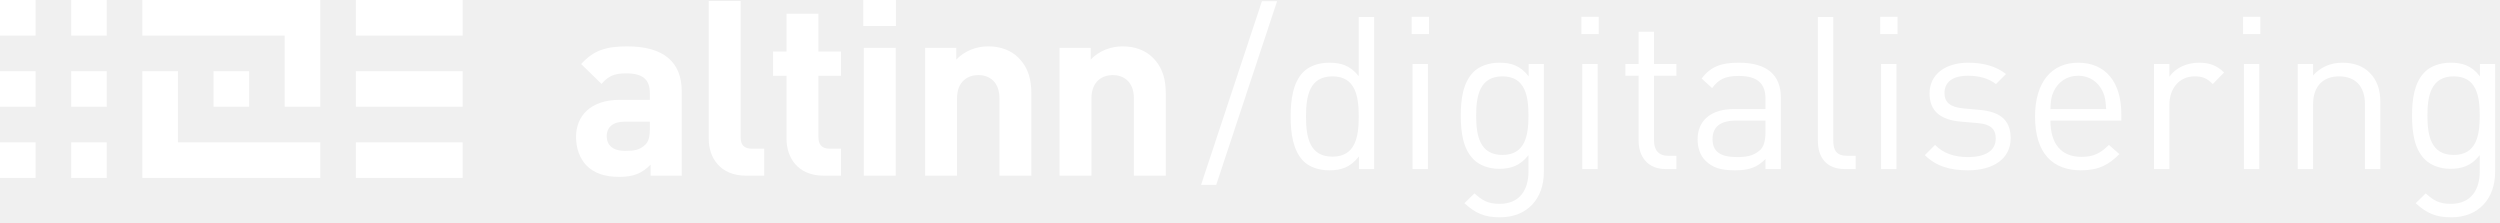
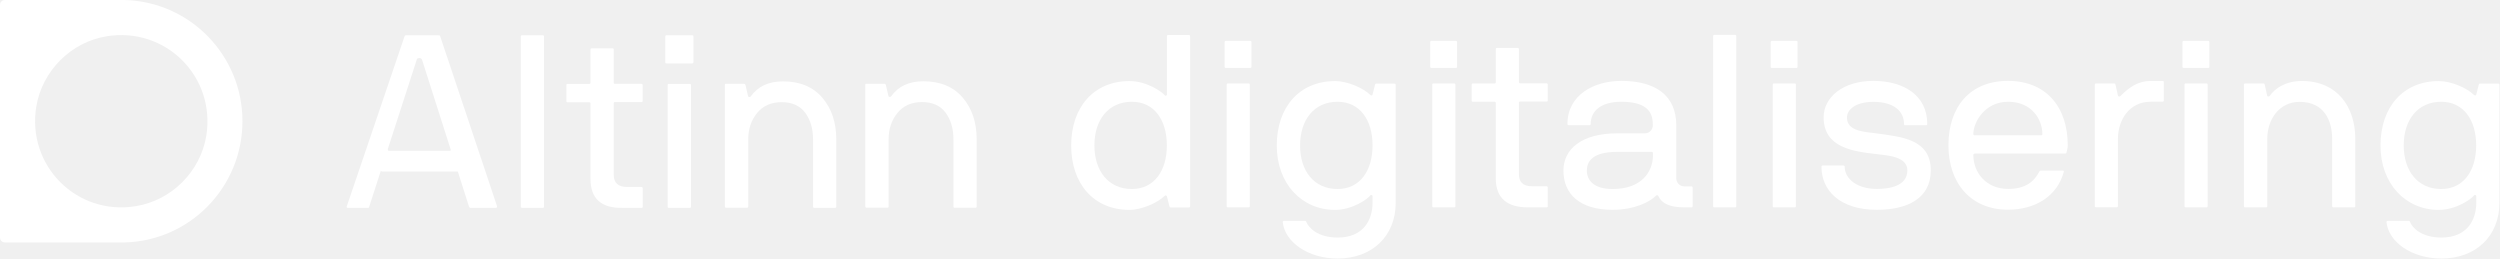
- <svg xmlns="http://www.w3.org/2000/svg" width="281" height="25" viewBox="0 0 281 25" fill="none">
-   <path d="M143.544 0.136H141.84L135 20.776H136.704L143.544 0.136ZM154.451 19V1.912H152.723V8.56C151.739 7.336 150.707 7.048 149.387 7.048C148.163 7.048 147.131 7.456 146.507 8.08C145.331 9.256 145.067 11.2 145.067 13.096C145.067 14.992 145.331 16.912 146.507 18.112C147.131 18.736 148.163 19.144 149.387 19.144C150.731 19.144 151.763 18.832 152.747 17.584V19H154.451ZM152.723 13.096C152.723 15.4 152.339 17.608 149.771 17.608C147.179 17.608 146.795 15.4 146.795 13.096C146.795 10.792 147.179 8.584 149.771 8.584C152.339 8.584 152.723 10.792 152.723 13.096ZM160.497 19V7.192H158.769V19H160.497ZM160.617 3.832V1.888H158.673V3.832H160.617ZM173.528 19.36V7.192H171.824V8.584C170.864 7.336 169.808 7.048 168.512 7.048C167.312 7.048 166.256 7.456 165.632 8.08C164.456 9.256 164.192 11.08 164.192 13C164.192 14.92 164.456 16.744 165.632 17.92C166.256 18.544 167.288 18.976 168.488 18.976C169.76 18.976 170.84 18.664 171.8 17.44V19.288C171.8 21.304 170.84 22.912 168.56 22.912C167.192 22.912 166.592 22.504 165.728 21.736L164.6 22.84C165.848 23.968 166.832 24.424 168.608 24.424C171.704 24.424 173.528 22.288 173.528 19.36ZM171.8 13C171.8 15.208 171.44 17.416 168.872 17.416C166.304 17.416 165.92 15.208 165.92 13C165.92 10.792 166.304 8.584 168.872 8.584C171.44 8.584 171.8 10.792 171.8 13ZM179.576 19V7.192H177.847V19H179.576ZM179.695 3.832V1.888H177.751V3.832H179.695ZM188.43 19V17.512H187.518C186.414 17.512 185.91 16.864 185.91 15.784V8.512H188.43V7.192H185.91V3.568H184.182V7.192H182.694V8.512H184.182V15.832C184.182 17.584 185.19 19 187.206 19H188.43ZM200.17 19V10.984C200.17 8.44 198.634 7.048 195.442 7.048C193.498 7.048 192.298 7.456 191.266 8.824L192.442 9.904C193.162 8.92 193.93 8.536 195.418 8.536C197.602 8.536 198.442 9.424 198.442 11.128V12.256H194.914C192.274 12.256 190.81 13.576 190.81 15.664C190.81 16.6 191.098 17.488 191.698 18.064C192.514 18.856 193.402 19.144 195.034 19.144C196.618 19.144 197.506 18.808 198.442 17.872V19H200.17ZM198.442 14.824C198.442 15.808 198.25 16.48 197.842 16.864C197.074 17.56 196.21 17.656 195.226 17.656C193.33 17.656 192.49 17.008 192.49 15.64C192.49 14.248 193.378 13.552 195.154 13.552H198.442V14.824ZM208.579 19V17.512H207.643C206.443 17.512 206.059 16.936 206.059 15.784V1.912H204.331V15.856C204.331 17.656 205.267 19 207.331 19H208.579ZM213.161 19V7.192H211.433V19H213.161ZM213.281 3.832V1.888H211.337V3.832H213.281ZM226 15.544C226 13.312 224.584 12.544 222.52 12.352L220.672 12.184C219.208 12.04 218.56 11.512 218.56 10.456C218.56 9.232 219.472 8.512 221.2 8.512C222.424 8.512 223.504 8.8 224.344 9.448L225.472 8.32C224.392 7.456 222.928 7.048 221.224 7.048C218.68 7.048 216.88 8.344 216.88 10.504C216.88 12.472 218.104 13.48 220.408 13.672L222.352 13.84C223.744 13.96 224.32 14.512 224.32 15.568C224.32 16.96 223.144 17.656 221.176 17.656C219.712 17.656 218.416 17.248 217.504 16.288L216.352 17.44C217.624 18.688 219.184 19.144 221.2 19.144C224.08 19.144 226 17.824 226 15.544ZM238.435 13.552V12.784C238.435 9.232 236.659 7.048 233.587 7.048C230.587 7.048 228.739 9.256 228.739 13.096C228.739 17.272 230.755 19.144 233.899 19.144C235.891 19.144 237.019 18.52 238.219 17.32L237.043 16.288C236.107 17.224 235.315 17.632 233.947 17.632C231.667 17.632 230.467 16.144 230.467 13.552H238.435ZM236.731 12.256H230.467C230.515 11.296 230.539 10.912 230.827 10.288C231.331 9.208 232.315 8.512 233.587 8.512C234.859 8.512 235.843 9.208 236.347 10.288C236.635 10.912 236.659 11.296 236.731 12.256ZM249.985 8.152C249.145 7.312 248.281 7.048 247.153 7.048C245.785 7.048 244.489 7.648 243.841 8.632V7.192H242.113V19H243.841V11.752C243.841 9.952 244.945 8.584 246.673 8.584C247.585 8.584 248.065 8.8 248.713 9.448L249.985 8.152ZM253.943 19V7.192H252.215V19H253.943ZM254.063 3.832V1.888H252.119V3.832H254.063ZM267.55 19V11.44C267.55 10.072 267.166 8.968 266.326 8.152C265.606 7.432 264.574 7.048 263.302 7.048C261.982 7.048 260.83 7.528 259.99 8.488V7.192H258.262V19H259.99V11.728C259.99 9.664 261.142 8.584 262.918 8.584C264.694 8.584 265.822 9.64 265.822 11.728V19H267.55ZM280.45 19.36V7.192H278.746V8.584C277.786 7.336 276.73 7.048 275.434 7.048C274.234 7.048 273.178 7.456 272.554 8.08C271.378 9.256 271.114 11.08 271.114 13C271.114 14.92 271.378 16.744 272.554 17.92C273.178 18.544 274.21 18.976 275.41 18.976C276.682 18.976 277.762 18.664 278.722 17.44V19.288C278.722 21.304 277.762 22.912 275.482 22.912C274.114 22.912 273.514 22.504 272.65 21.736L271.522 22.84C272.77 23.968 273.754 24.424 275.53 24.424C278.626 24.424 280.45 22.288 280.45 19.36ZM278.722 13C278.722 15.208 278.362 17.416 275.794 17.416C273.226 17.416 272.842 15.208 272.842 13C272.842 10.792 273.226 8.584 275.794 8.584C278.362 8.584 278.722 10.792 278.722 13Z" fill="white" />
-   <path d="M73.13 19.745V18.503C72.164 19.468 71.254 19.882 69.6 19.882C67.973 19.882 66.787 19.468 65.932 18.614C65.159 17.814 64.746 16.656 64.746 15.387C64.746 13.098 66.317 11.223 69.654 11.223H73.045V10.507C73.045 8.935 72.273 8.246 70.37 8.246C68.991 8.246 68.358 8.577 67.612 9.432L65.323 7.198C66.729 5.654 68.108 5.213 70.508 5.213C74.534 5.213 76.629 6.922 76.629 10.287V19.746H73.13V19.745ZM73.048 13.678H70.207C68.911 13.678 68.194 14.285 68.194 15.304C68.194 16.297 68.856 16.959 70.262 16.959C71.254 16.959 71.889 16.876 72.524 16.269C72.91 15.911 73.048 15.332 73.048 14.449V13.678Z" fill="white" />
-   <path d="M83.856 19.745C80.905 19.745 79.664 17.676 79.664 15.636V0.111H83.249V15.415C83.249 16.27 83.608 16.711 84.518 16.711H85.897V19.745H83.856Z" fill="white" />
-   <path d="M92.569 19.745C89.647 19.745 88.406 17.676 88.406 15.636V8.521H86.889V5.791H88.406V1.545H91.991V5.791H94.527V8.521H91.991V15.415C91.991 16.242 92.377 16.711 93.232 16.711H94.528V19.745H92.569Z" fill="white" />
-   <path d="M97.035 2.924V0H100.703V2.924H97.035ZM97.091 19.745V5.377H100.677V19.745H97.091Z" fill="white" />
-   <path d="M112.34 19.745V11.058C112.34 9.1 111.098 8.437 109.969 8.437C108.839 8.437 107.569 9.099 107.569 11.058V19.743H103.984V5.377H107.486V6.7C108.423 5.707 109.747 5.211 111.072 5.211C112.505 5.211 113.664 5.68 114.463 6.48C115.62 7.637 115.925 8.989 115.925 10.561V19.743H112.34V19.745Z" fill="white" />
-   <path d="M127.45 19.745V11.058C127.45 9.1 126.208 8.437 125.079 8.437C123.948 8.437 122.679 9.099 122.679 11.058V19.743H119.094V5.377H122.596V6.7C123.533 5.707 124.857 5.211 126.181 5.211C127.615 5.211 128.774 5.68 129.573 6.48C130.73 7.637 131.035 8.989 131.035 10.561V19.743H127.45V19.745Z" fill="white" />
-   <path d="M52 0H40V4H52V0Z" fill="white" />
-   <path d="M52 8H40V12H52V8Z" fill="white" />
-   <path d="M52 16H40V20H52V16Z" fill="white" />
-   <path d="M4 0H0V4H4V0Z" fill="white" />
-   <path d="M4 8H0V12H4V8Z" fill="white" />
-   <path d="M4 16H0V20H4V16Z" fill="white" />
-   <path d="M12 0H8V4H12V0Z" fill="white" />
-   <path d="M12 8H8V12H12V8Z" fill="white" />
-   <path d="M12 16H8V20H12V16Z" fill="white" />
-   <path d="M16 0H36V12H32V4H16V0Z" fill="white" />
-   <path d="M28 8H24V12H28V8Z" fill="white" />
-   <path d="M16 8H20V16H36V20H16V8Z" fill="white" />
+ <svg xmlns="http://www.w3.org/2000/svg" width="300" height="31" viewBox="0 0 300 31" fill="none">
+   <g clip-path="url(#clip0)">
+     <path d="M14.906 0H0.588C0.259 0 0 0.259 0 0.588V28.506C0 28.835 0.259 29.094 0.588 29.094H14.906C22.776 28.918 29.094 22.471 29.094 14.541C29.094 6.624 22.765 0.176 14.906 0ZM16.294 24.741C9.212 25.906 3.2 19.882 4.353 12.8C5.059 8.506 8.518 5.047 12.8 4.353C19.894 3.2 25.906 9.212 24.753 16.306C24.047 20.588 20.588 24.047 16.294 24.741Z" fill="white" />
+     <path d="M48.706 4.235H52.6C52.682 4.235 52.753 4.247 52.8 4.282L59.635 24.706C59.671 24.859 59.624 24.941 59.482 24.941H56.435C56.377 24.941 56.318 24.894 56.282 24.8L54.941 20.588C54.918 20.588 54.847 20.588 54.718 20.588H45.882C45.8 20.588 45.741 20.553 45.706 20.471L44.341 24.694C44.306 24.859 44.259 24.941 44.212 24.941H41.753C41.635 24.941 41.577 24.894 41.6 24.8L48.541 4.376C48.565 4.282 48.624 4.235 48.706 4.235ZM46.671 18.094H53.965C54.082 18.094 54.118 18.047 54.082 17.941L50.647 7.176C50.588 7.035 50.482 6.965 50.329 6.965C50.176 6.965 50.082 7 50.035 7.082L46.553 17.835C46.518 18.012 46.553 18.094 46.671 18.094Z" fill="white" />
+     <path d="M65.282 4.376V24.8C65.282 24.894 65.235 24.941 65.141 24.941H62.647C62.553 24.941 62.494 24.894 62.494 24.8V4.376C62.494 4.282 62.541 4.235 62.647 4.235H65.141C65.224 4.235 65.282 4.282 65.282 4.376Z" fill="white" />
+     <path d="M77.129 22.588V24.8C77.129 24.894 77.082 24.941 76.977 24.941H74.718C72.153 25 70.859 23.835 70.859 21.471V12.424C70.859 12.329 70.812 12.271 70.718 12.271H68.106C68.012 12.271 67.965 12.223 67.965 12.129V10.212C67.965 10.118 68.012 10.07 68.106 10.07H70.718C70.812 10.07 70.859 10.024 70.859 9.918V5.941C70.859 5.847 70.906 5.8 71.012 5.8H73.506C73.6 5.8 73.647 5.847 73.647 5.941V9.906C73.647 10 73.694 10.059 73.788 10.059H76.965C77.059 10.059 77.118 10.106 77.118 10.2V12.106C77.118 12.2 77.071 12.247 76.965 12.247H73.788C73.694 12.247 73.647 12.294 73.647 12.4V20.965C73.647 21.941 74.177 22.435 75.235 22.435H76.953C77.071 22.447 77.129 22.494 77.129 22.588Z" fill="white" />
+     <path d="M83.212 4.376V7.459C83.212 7.553 83.165 7.612 83.059 7.612H79.977C79.882 7.612 79.835 7.565 79.835 7.459V4.376C79.835 4.282 79.882 4.235 79.977 4.235H83.059C83.165 4.235 83.212 4.282 83.212 4.376ZM82.918 10.212V24.8C82.918 24.894 82.871 24.941 82.776 24.941H80.259C80.165 24.941 80.118 24.894 80.118 24.8V10.212C80.118 10.118 80.165 10.07 80.259 10.07H82.776C82.859 10.059 82.918 10.106 82.918 10.212Z" fill="white" />
+     <path d="M87.106 10.059H89.318C89.376 10.059 89.424 10.106 89.459 10.2L89.765 11.529C89.788 11.612 89.847 11.647 89.918 11.647C89.988 11.647 90.047 11.623 90.094 11.565C90.953 10.365 92.235 9.765 93.941 9.765C95.977 9.765 97.553 10.412 98.671 11.718C99.788 13.024 100.353 14.682 100.353 16.718V24.8C100.353 24.894 100.306 24.941 100.2 24.941H97.706C97.612 24.941 97.565 24.894 97.565 24.8V16.718C97.565 15.459 97.259 14.4 96.635 13.541C96 12.694 95.059 12.259 93.8 12.259C92.541 12.259 91.553 12.694 90.847 13.565C90.141 14.435 89.788 15.482 89.788 16.706V24.788C89.788 24.882 89.741 24.929 89.647 24.929H87.129C87.035 24.929 86.988 24.882 86.988 24.788V10.212C86.965 10.106 87.012 10.059 87.106 10.059Z" fill="white" />
+     <path d="M103.953 10.059H106.165C106.224 10.059 106.271 10.106 106.306 10.2L106.612 11.518C106.635 11.6 106.694 11.635 106.765 11.635C106.835 11.635 106.894 11.612 106.941 11.553C107.8 10.353 109.082 9.753 110.788 9.753C112.824 9.753 114.4 10.4 115.518 11.706C116.635 13.012 117.2 14.671 117.2 16.706V24.788C117.2 24.882 117.153 24.929 117.047 24.929H114.553C114.459 24.929 114.412 24.882 114.412 24.788V16.706C114.412 15.447 114.106 14.388 113.482 13.529C112.847 12.682 111.906 12.247 110.647 12.247C109.388 12.247 108.4 12.682 107.694 13.553C106.988 14.423 106.635 15.47 106.635 16.694V24.776C106.635 24.87 106.588 24.918 106.494 24.918H103.977C103.882 24.918 103.835 24.87 103.835 24.776V10.212C103.812 10.106 103.859 10.059 103.953 10.059Z" fill="white" />
+     <path d="M140.471 24.894C140.376 24.894 140.353 24.835 140.329 24.753L140.035 23.576C139.976 23.4 139.835 23.435 139.741 23.518C138.953 24.306 137.012 25.188 135.541 25.188C131.247 25.188 128.541 22.047 128.541 17.459C128.541 12.87 131.247 9.729 135.541 9.729C137.6 9.729 139.388 10.988 139.741 11.4C139.882 11.576 140.035 11.459 140.035 11.341V4.341C140.035 4.247 140.094 4.2 140.176 4.2H142.671C142.753 4.2 142.812 4.259 142.812 4.341V24.753C142.812 24.847 142.753 24.894 142.671 24.894H140.471ZM135.823 22.682C138.494 22.682 140.023 20.506 140.023 17.447C140.023 14.388 138.494 12.212 135.823 12.212C133 12.212 131.329 14.388 131.329 17.447C131.329 20.506 133 22.682 135.823 22.682Z" fill="white" />
+     <path d="M147.094 8.153C147.012 8.153 146.953 8.094 146.953 8.012V5.047C146.953 4.965 147.012 4.906 147.094 4.906H150.035C150.129 4.906 150.176 4.965 150.176 5.047V8.012C150.176 8.106 150.118 8.153 150.035 8.153H147.094ZM149.976 24.741C149.976 24.835 149.918 24.882 149.835 24.882H147.341C147.247 24.882 147.2 24.823 147.2 24.741V10.153C147.2 10.071 147.259 10.012 147.341 10.012H149.835C149.918 10.012 149.976 10.071 149.976 10.153V24.741Z" fill="white" />
+     <path d="M160.529 28.506C163.612 28.506 164.706 26.388 164.706 24.329V23.541C164.706 23.424 164.529 23.306 164.412 23.482C164.094 23.894 162.271 25.188 160.212 25.188C156.212 25.188 153.212 22.047 153.212 17.459C153.212 12.87 155.918 9.729 160.212 9.729C161.682 9.729 163.588 10.553 164.412 11.376C164.506 11.459 164.647 11.518 164.706 11.353L165 10.176C165.024 10.094 165.059 10.035 165.141 10.035H167.341C167.424 10.035 167.482 10.094 167.482 10.176V24.353C167.482 28.318 164.659 31.023 160.518 31.023C156.906 31.023 154.165 29 153.929 26.647C153.929 26.553 153.988 26.506 154.071 26.506H156.624C156.706 26.506 156.741 26.565 156.765 26.647C157.035 27.306 158.094 28.506 160.529 28.506ZM160.506 22.682C163.176 22.682 164.706 20.506 164.706 17.447C164.706 14.388 163.176 12.212 160.506 12.212C157.682 12.212 156.012 14.388 156.012 17.447C156 20.506 157.682 22.682 160.506 22.682Z" fill="white" />
+     <path d="M171.765 8.153C171.682 8.153 171.623 8.094 171.623 8.012V5.047C171.623 4.965 171.682 4.906 171.765 4.906H174.706C174.8 4.906 174.847 4.965 174.847 5.047V8.012C174.847 8.106 174.788 8.153 174.706 8.153H171.765ZM174.647 24.741C174.647 24.835 174.588 24.882 174.506 24.882H172.012C171.918 24.882 171.871 24.823 171.871 24.741V10.153C171.871 10.071 171.929 10.012 172.012 10.012H174.506C174.588 10.012 174.647 10.071 174.647 10.153V24.741Z" fill="white" />
+     <path d="M185.741 24.741C185.741 24.835 185.682 24.882 185.6 24.882H183.341C180.906 24.882 179.494 23.823 179.494 21.412V12.353C179.494 12.271 179.435 12.212 179.353 12.212H176.741C176.659 12.212 176.6 12.153 176.6 12.071V10.153C176.6 10.071 176.659 10.012 176.741 10.012H179.353C179.435 10.012 179.494 9.953 179.494 9.871V5.894C179.494 5.8 179.553 5.753 179.635 5.753H182.129C182.212 5.753 182.271 5.812 182.271 5.894V9.859C182.271 9.953 182.329 10 182.412 10H185.588C185.671 10 185.729 10.059 185.729 10.141V12.047C185.729 12.141 185.671 12.188 185.588 12.188H182.412C182.318 12.188 182.271 12.247 182.271 12.329V20.882C182.271 21.788 182.682 22.353 183.859 22.353H185.588C185.671 22.353 185.729 22.412 185.729 22.494V24.741H185.741Z" fill="white" />
+     <path d="M203.118 24.741C203.118 24.835 203.059 24.882 202.976 24.882H202.118C200.447 24.882 199.447 24.471 199 23.529C198.941 23.388 198.788 23.412 198.729 23.471C198.023 24.2 196.2 25.176 193.494 25.176C189.553 25.176 187.612 23.27 187.612 20.471C187.612 17.918 189.753 16 194.082 16H197.376C198.024 16 198.341 15.447 198.341 15.035C198.341 13.835 198.047 12.212 194.553 12.212C192.023 12.212 190.882 13.388 190.882 14.882C190.882 14.976 190.823 15.024 190.741 15.024H188.235C188.141 15.024 188.094 14.965 188.094 14.882C188.094 11.412 191.235 9.706 194.565 9.706C198.624 9.706 201.153 11.435 201.153 15.024V21.4C201.153 21.847 201.506 22.365 202.118 22.365H202.976C203.059 22.365 203.118 22.424 203.118 22.506V24.741ZM198.353 18.365C198.353 18.282 198.294 18.224 198.212 18.224H194.094C190.976 18.224 190.423 19.459 190.423 20.482C190.423 21.541 191.153 22.682 193.506 22.682C197.059 22.682 198.294 20.565 198.353 18.776V18.365Z" fill="white" />
+     <path d="M208.353 24.741C208.353 24.835 208.294 24.882 208.212 24.882H205.718C205.623 24.882 205.576 24.823 205.576 24.741C205.576 17.953 205.576 11.129 205.576 4.329C205.576 4.235 205.635 4.188 205.718 4.188H208.212C208.294 4.188 208.353 4.247 208.353 4.329V24.741Z" fill="white" />
+     <path d="M212.623 8.153C212.541 8.153 212.482 8.094 212.482 8.012V5.047C212.482 4.965 212.541 4.906 212.623 4.906H215.565C215.659 4.906 215.706 4.965 215.706 5.047V8.012C215.706 8.106 215.647 8.153 215.565 8.153H212.623ZM215.506 24.741C215.506 24.835 215.447 24.882 215.365 24.882H212.871C212.776 24.882 212.729 24.823 212.729 24.741V10.153C212.729 10.071 212.788 10.012 212.871 10.012H215.365C215.447 10.012 215.506 10.071 215.506 10.153V24.741Z" fill="white" />
+     <path d="M228.623 15.035C228.529 15.035 228.482 14.976 228.482 14.894C228.482 13.282 227.188 12.223 224.812 12.223C222.612 12.223 221.635 13.188 221.635 14.106C221.635 15.776 223.753 15.812 225.223 16.012C228.165 16.424 231.694 16.694 231.694 20.447C231.694 23.8 228.906 25.176 225.223 25.176C220.753 25.176 218.576 22.823 218.576 20C218.576 19.906 218.635 19.859 218.718 19.859H221.188C221.282 19.859 221.365 19.918 221.365 20C221.365 21.471 222.859 22.671 225.212 22.671C226.706 22.671 228.882 22.353 228.882 20.435C228.882 18.765 226.447 18.647 225.212 18.494C222.388 18.176 218.835 17.729 218.835 14.082C218.835 11.671 221.153 9.706 224.8 9.706C228.412 9.706 231.271 11.412 231.271 14.882C231.271 14.976 231.235 15.024 231.153 15.024H228.623V15.035Z" fill="white" />
+     <path d="M236.941 18.447C236.847 18.447 236.8 18.506 236.8 18.588C236.8 20.729 238.353 22.671 240.976 22.671C243.059 22.671 244.094 21.788 244.706 20.612C244.765 20.494 244.823 20.471 244.906 20.471H247.518C247.612 20.471 247.694 20.494 247.659 20.612C246.894 23.494 244.282 25.165 240.953 25.165C236.541 25.165 233.812 22.023 233.812 17.435C233.812 12.823 236.4 9.706 240.953 9.706C245.541 9.706 248.129 12.847 248.129 17.435C248.129 17.729 248.047 18.047 247.988 18.282C247.965 18.376 247.929 18.424 247.847 18.424H236.941V18.447ZM240.976 12.212C238.129 12.212 236.8 14.706 236.8 16.094C236.8 16.176 236.882 16.235 236.941 16.235H244.941C245.023 16.235 245.082 16.176 245.082 16.094C245.094 14.424 243.882 12.212 240.976 12.212Z" fill="white" />
+     <path d="M258.035 12.212C255.565 12.212 254.153 14.353 254.153 16.647V24.729C254.153 24.823 254.094 24.871 254.012 24.871H251.518C251.423 24.871 251.376 24.812 251.376 24.729V10.153C251.376 10.071 251.435 10.012 251.518 10.012H253.718C253.8 10.012 253.835 10.071 253.859 10.153L254.153 11.471C254.212 11.647 254.388 11.588 254.471 11.506C255.471 10.506 256.553 9.718 258.023 9.718H259.518C259.612 9.718 259.659 9.776 259.659 9.859V12.059C259.659 12.153 259.6 12.2 259.518 12.2H258.035V12.212Z" fill="white" />
+     <path d="M262.035 8.153C261.953 8.153 261.894 8.094 261.894 8.012V5.047C261.894 4.965 261.953 4.906 262.035 4.906H264.976C265.071 4.906 265.118 4.965 265.118 5.047V8.012C265.118 8.106 265.059 8.153 264.976 8.153H262.035ZM264.918 24.741C264.918 24.835 264.859 24.882 264.776 24.882H262.282C262.188 24.882 262.141 24.823 262.141 24.741V10.153C262.141 10.071 262.2 10.012 262.282 10.012H264.776C264.859 10.012 264.918 10.071 264.918 10.153V24.741Z" fill="white" />
+     <path d="M271.624 10.012C271.706 10.012 271.741 10.071 271.765 10.153L272.059 11.471C272.082 11.647 272.318 11.588 272.376 11.506C272.965 10.623 274.259 9.718 276.223 9.718C280.482 9.718 282.635 12.835 282.635 16.659V24.741C282.635 24.835 282.576 24.882 282.494 24.882H280C279.918 24.882 279.859 24.823 279.859 24.741V16.659C279.859 14.424 278.859 12.223 275.953 12.223C273.482 12.223 272.071 14.365 272.071 16.659V24.741C272.071 24.835 272.012 24.882 271.929 24.882H269.412C269.318 24.882 269.271 24.823 269.271 24.741V10.153C269.271 10.071 269.329 10.012 269.412 10.012H271.624Z" fill="white" />
+     <path d="M292.976 28.506C296.059 28.506 297.153 26.388 297.153 24.329V23.541C297.153 23.424 296.976 23.306 296.859 23.482C296.541 23.894 294.718 25.188 292.659 25.188C288.659 25.188 285.659 22.047 285.659 17.459C285.659 12.87 288.365 9.729 292.659 9.729C294.129 9.729 296.035 10.553 296.859 11.376C296.953 11.459 297.094 11.518 297.153 11.353L297.447 10.176C297.471 10.094 297.506 10.035 297.588 10.035H299.788C299.871 10.035 299.929 10.094 299.929 10.176V24.353C299.929 28.318 297.106 31.023 292.965 31.023C289.353 31.023 286.612 29 286.376 26.647C286.376 26.553 286.435 26.506 286.518 26.506H289.071C289.153 26.506 289.188 26.565 289.212 26.647C289.471 27.306 290.529 28.506 292.976 28.506ZM292.941 22.682C295.612 22.682 297.141 20.506 297.141 17.447C297.141 14.388 295.612 12.212 292.941 12.212C290.118 12.212 288.447 14.388 288.447 17.447C288.447 20.506 290.118 22.682 292.941 22.682Z" fill="white" />
+   </g>
+   <defs>
+     <clipPath id="clip0">
+       <rect width="299.941" height="31" fill="white" />
+     </clipPath>
+   </defs>
</svg>
